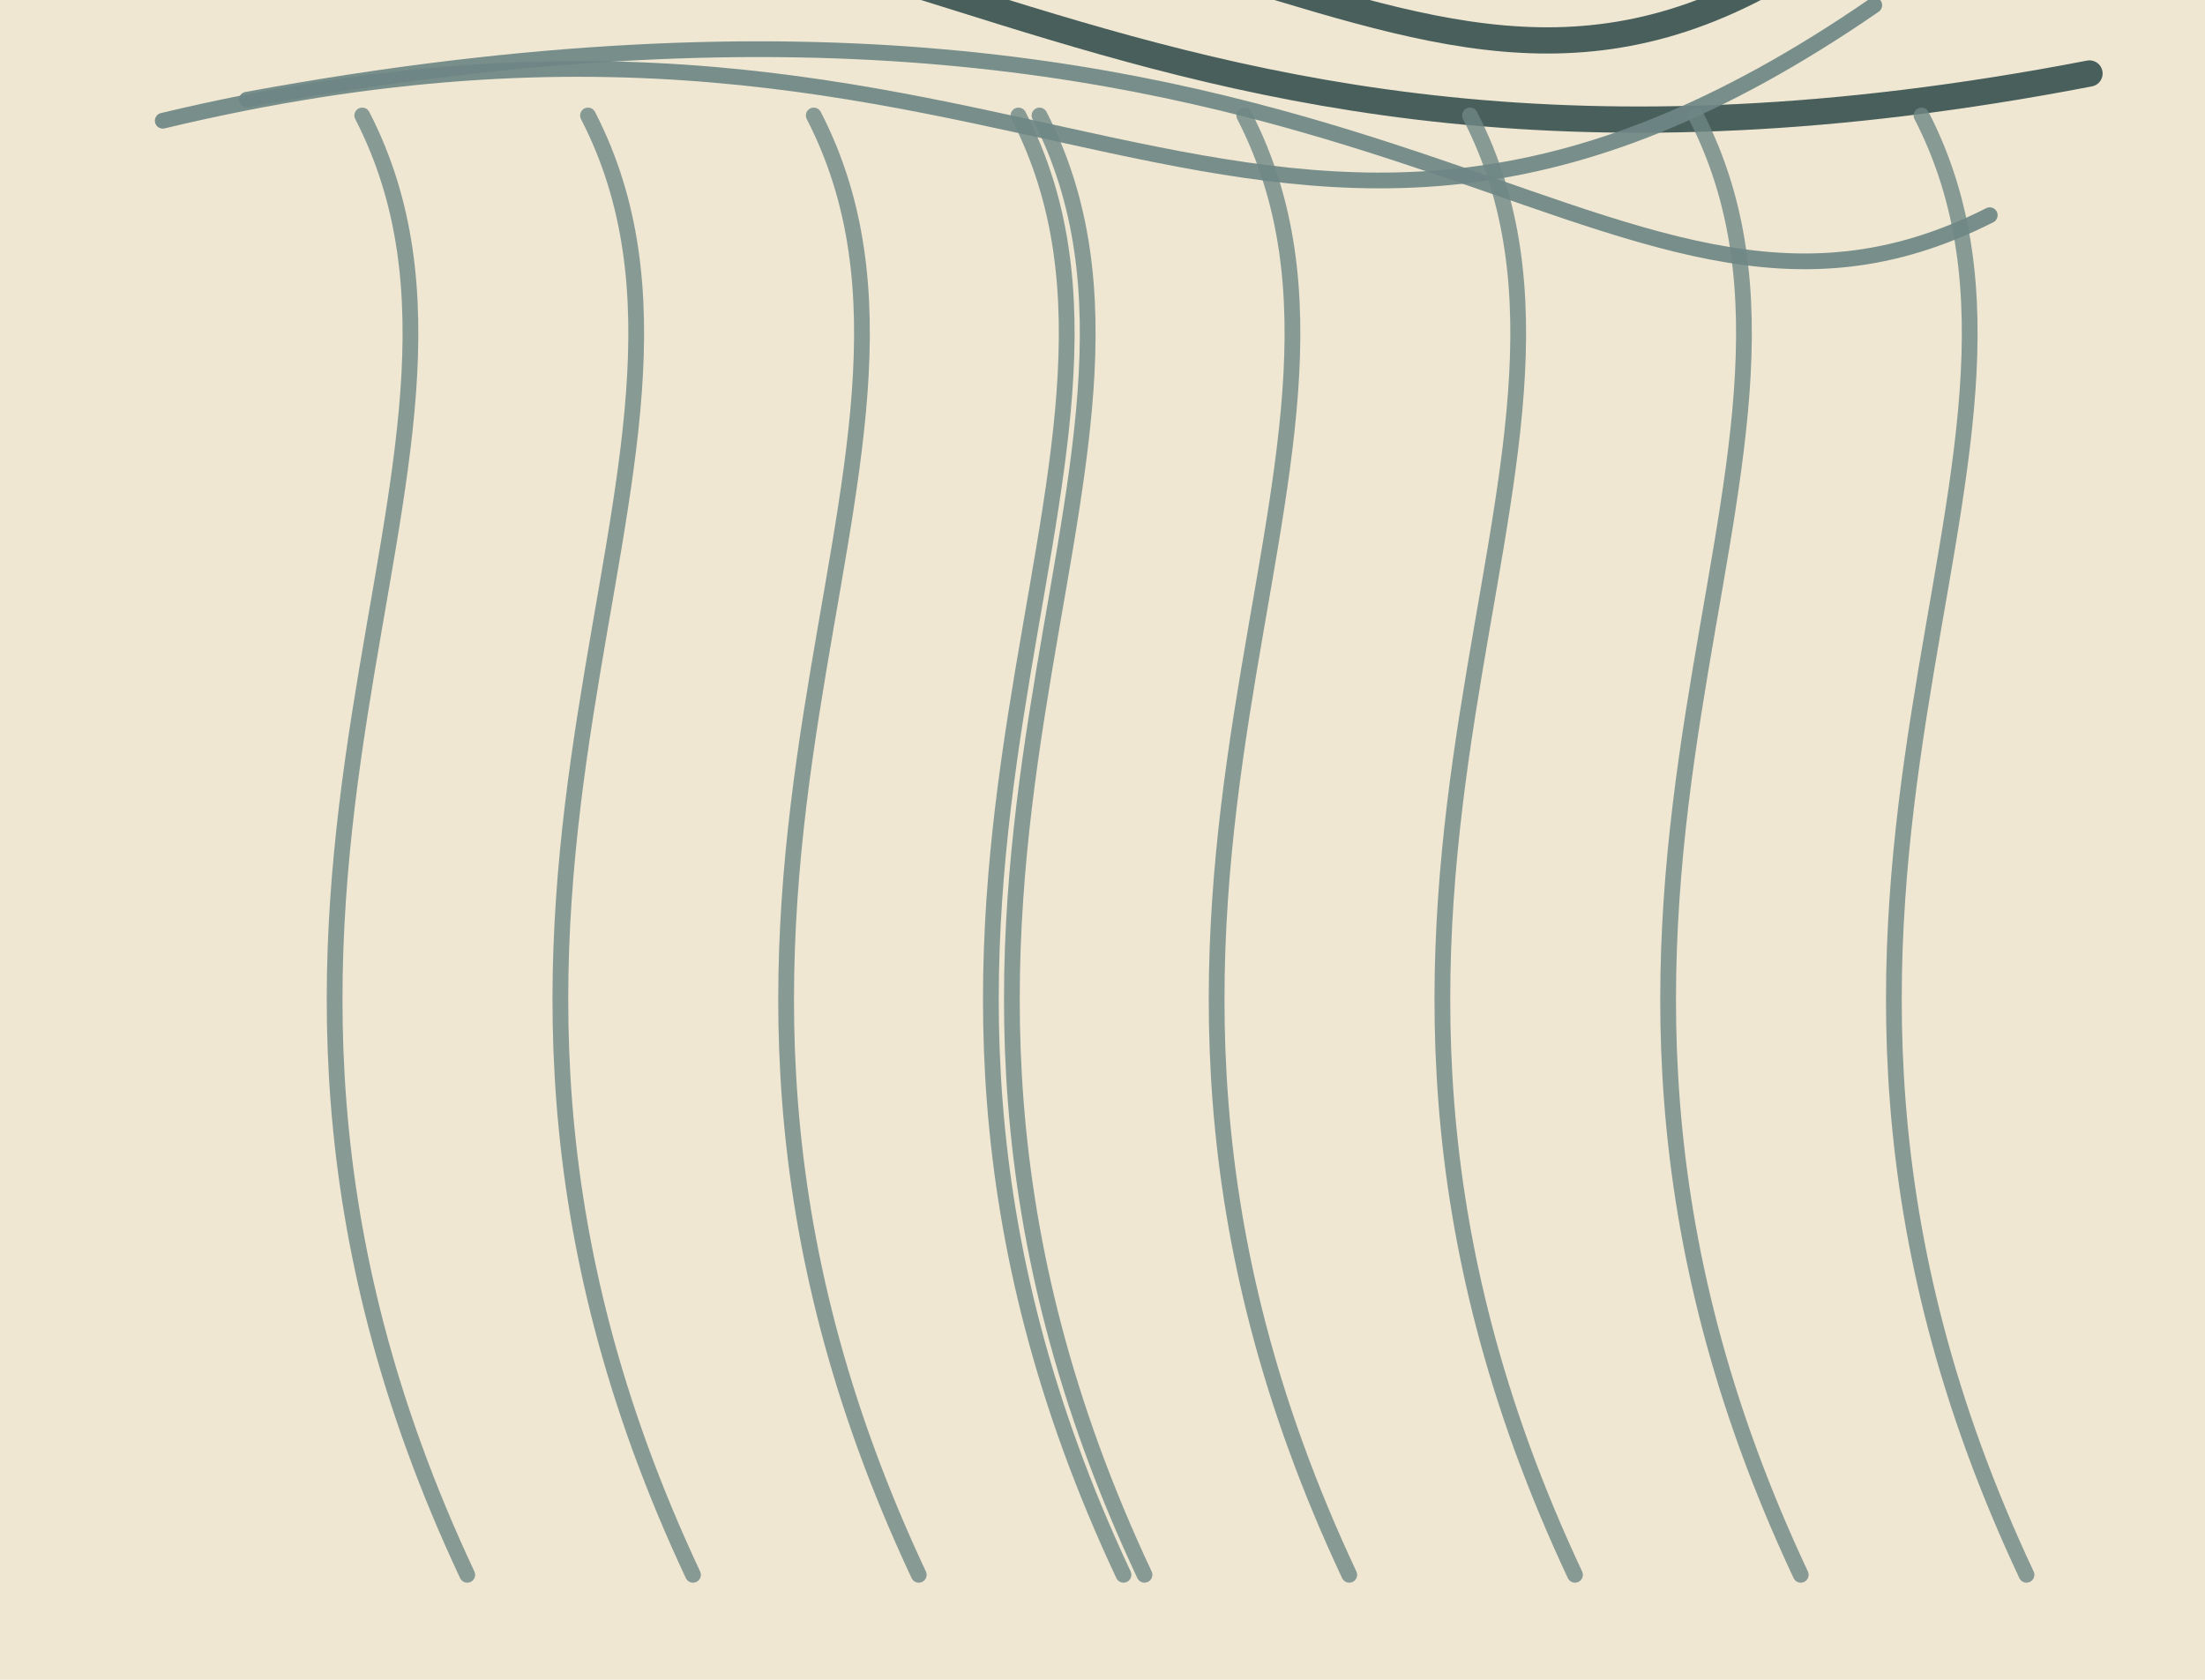
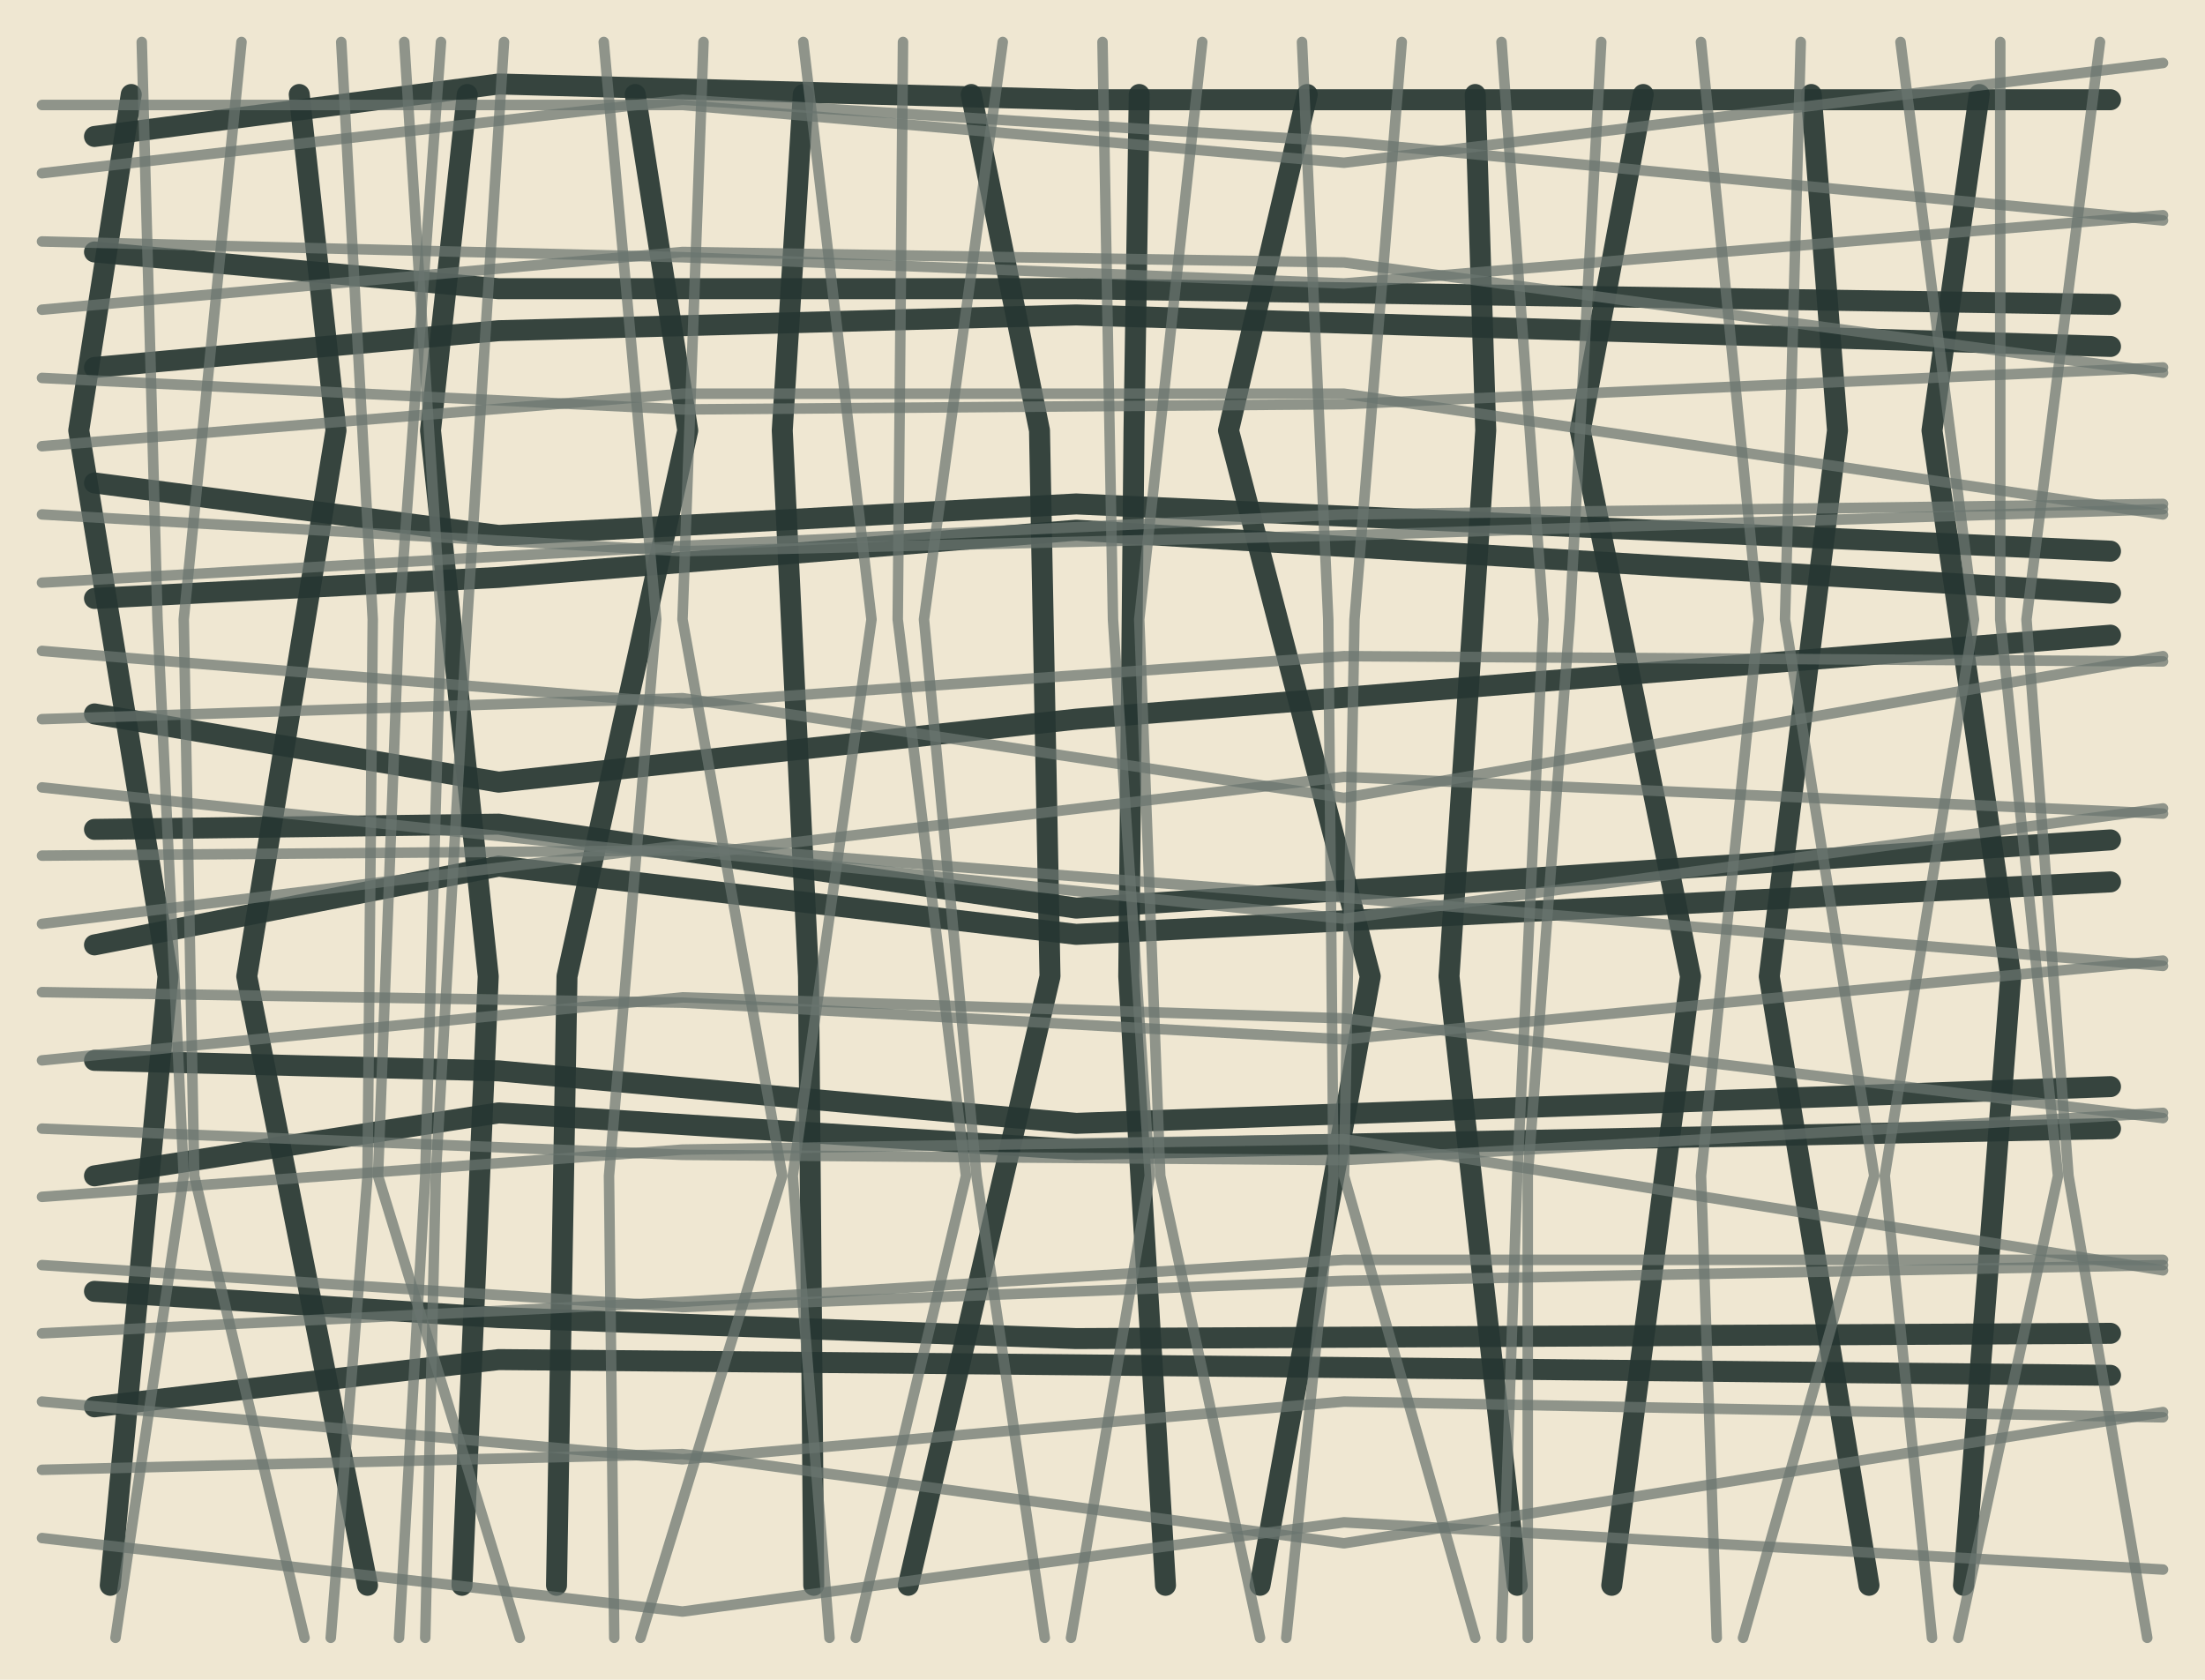
- <svg xmlns="http://www.w3.org/2000/svg" viewBox="0 0 420 320" role="img" aria-label="Unlabeled street grid stage 1">
+ <svg xmlns="http://www.w3.org/2000/svg" viewBox="0 0 420 320" role="img" aria-label="Unlabeled street-grid crop">
  <rect width="420" height="320" fill="#efe7d2" />
-   <g>
-     <path d="M10 -70 C87 -110 127 -10 340 -92" fill="none" stroke="hsl(176 18% 28%)" stroke-width="5" stroke-linecap="round" opacity="0.92" />
-     <path d="M57 -39 C124 -79 164 21 369 -39" fill="none" stroke="hsl(176 10% 48%)" stroke-width="3" stroke-linecap="round" opacity="0.92" />
-     <path d="M44 -8 C161 -48 201 52 398 14" fill="none" stroke="hsl(176 18% 28%)" stroke-width="5" stroke-linecap="round" opacity="0.92" />
-     <path d="M31 23 C198 -17 238 83 357 1" fill="none" stroke="hsl(176 10% 48%)" stroke-width="3" stroke-linecap="round" opacity="0.92" />
-     <path d="M18 -198 C235 -238 275 -138 386 -198" fill="none" stroke="hsl(176 18% 28%)" stroke-width="5" stroke-linecap="round" opacity="0.92" />
-     <path d="M65 -167 C272 -207 312 -107 345 -145" fill="none" stroke="hsl(176 10% 48%)" stroke-width="3" stroke-linecap="round" opacity="0.92" />
-     <path d="M52 -136 C79 -176 119 -76 374 -158" fill="none" stroke="hsl(176 18% 28%)" stroke-width="5" stroke-linecap="round" opacity="0.92" />
-     <path d="M39 -105 C116 -145 156 -45 403 -105" fill="none" stroke="hsl(176 10% 48%)" stroke-width="3" stroke-linecap="round" opacity="0.92" />
-     <path d="M26 -74 C153 -114 193 -14 362 -52" fill="none" stroke="hsl(176 18% 28%)" stroke-width="5" stroke-linecap="round" opacity="0.92" />
-     <path d="M13 -43 C190 -83 230 17 391 -65" fill="none" stroke="hsl(176 10% 48%)" stroke-width="3" stroke-linecap="round" opacity="0.92" />
-     <path d="M60 -12 C227 -52 267 48 350 -12" fill="none" stroke="hsl(176 18% 28%)" stroke-width="5" stroke-linecap="round" opacity="0.92" />
-     <path d="M47 19 C264 -21 304 79 379 41" fill="none" stroke="hsl(176 10% 48%)" stroke-width="3" stroke-linecap="round" opacity="0.92" />
-     <path d="M34 -202 C71 -242 111 -142 408 -224" fill="none" stroke="hsl(176 18% 28%)" stroke-width="5" stroke-linecap="round" opacity="0.92" />
-     <path d="M21 -171 C108 -211 148 -111 367 -171" fill="none" stroke="hsl(176 10% 48%)" stroke-width="3" stroke-linecap="round" opacity="0.92" />
-     <path d="M68 -140 C145 -180 185 -80 396 -118" fill="none" stroke="hsl(176 18% 28%)" stroke-width="5" stroke-linecap="round" opacity="0.92" />
-     <path d="M55 -109 C182 -149 222 -49 355 -131" fill="none" stroke="hsl(176 10% 48%)" stroke-width="3" stroke-linecap="round" opacity="0.92" />
-     <path d="M194 22 C228 88 152 168 214 300" fill="none" stroke="hsl(176 10% 48%)" stroke-width="3" stroke-linecap="round" opacity="0.8" />
-     <path d="M237 22 C271 88 195 168 257 300" fill="none" stroke="hsl(176 10% 48%)" stroke-width="3" stroke-linecap="round" opacity="0.8" />
-     <path d="M280 22 C314 88 238 168 300 300" fill="none" stroke="hsl(176 10% 48%)" stroke-width="3" stroke-linecap="round" opacity="0.8" />
-     <path d="M323 22 C357 88 281 168 343 300" fill="none" stroke="hsl(176 10% 48%)" stroke-width="3" stroke-linecap="round" opacity="0.8" />
-     <path d="M366 22 C400 88 324 168 386 300" fill="none" stroke="hsl(176 10% 48%)" stroke-width="3" stroke-linecap="round" opacity="0.8" />
-     <path d="M69 22 C103 88 27 168 89 300" fill="none" stroke="hsl(176 10% 48%)" stroke-width="3" stroke-linecap="round" opacity="0.8" />
-     <path d="M112 22 C146 88 70 168 132 300" fill="none" stroke="hsl(176 10% 48%)" stroke-width="3" stroke-linecap="round" opacity="0.8" />
-     <path d="M155 22 C189 88 113 168 175 300" fill="none" stroke="hsl(176 10% 48%)" stroke-width="3" stroke-linecap="round" opacity="0.8" />
-     <path d="M198 22 C232 88 156 168 218 300" fill="none" stroke="hsl(176 10% 48%)" stroke-width="3" stroke-linecap="round" opacity="0.8" />
-   </g>
+   <path d="M18 26 L95 16 L205 19 L402 19" fill="none" stroke="#263632" stroke-width="4" stroke-linecap="round" stroke-linejoin="round" opacity="0.92" />
+   <path d="M18 48 L95 55 L205 55 L402 58" fill="none" stroke="#263632" stroke-width="4" stroke-linecap="round" stroke-linejoin="round" opacity="0.92" />
+   <path d="M18 70 L95 63 L205 60 L402 66" fill="none" stroke="#263632" stroke-width="4" stroke-linecap="round" stroke-linejoin="round" opacity="0.92" />
+   <path d="M18 92 L95 102 L205 96 L402 105" fill="none" stroke="#263632" stroke-width="4" stroke-linecap="round" stroke-linejoin="round" opacity="0.92" />
+   <path d="M18 114 L95 110 L205 101 L402 113" fill="none" stroke="#263632" stroke-width="4" stroke-linecap="round" stroke-linejoin="round" opacity="0.92" />
+   <path d="M18 136 L95 149 L205 137 L402 121" fill="none" stroke="#263632" stroke-width="4" stroke-linecap="round" stroke-linejoin="round" opacity="0.92" />
+   <path d="M18 158 L95 157 L205 173 L402 160" fill="none" stroke="#263632" stroke-width="4" stroke-linecap="round" stroke-linejoin="round" opacity="0.92" />
+   <path d="M18 180 L95 165 L205 178 L402 168" fill="none" stroke="#263632" stroke-width="4" stroke-linecap="round" stroke-linejoin="round" opacity="0.92" />
+   <path d="M18 202 L95 204 L205 214 L402 207" fill="none" stroke="#263632" stroke-width="4" stroke-linecap="round" stroke-linejoin="round" opacity="0.92" />
+   <path d="M18 224 L95 212 L205 219 L402 215" fill="none" stroke="#263632" stroke-width="4" stroke-linecap="round" stroke-linejoin="round" opacity="0.92" />
+   <path d="M18 246 L95 251 L205 255 L402 254" fill="none" stroke="#263632" stroke-width="4" stroke-linecap="round" stroke-linejoin="round" opacity="0.92" />
+   <path d="M18 268 L95 259 L205 260 L402 262" fill="none" stroke="#263632" stroke-width="4" stroke-linecap="round" stroke-linejoin="round" opacity="0.92" />
+   <path d="M25 18 L15 82 L32 186 L21 302" fill="none" stroke="#263632" stroke-width="4" stroke-linecap="round" stroke-linejoin="round" opacity="0.92" />
+   <path d="M57 18 L64 82 L47 186 L70 302" fill="none" stroke="#263632" stroke-width="4" stroke-linecap="round" stroke-linejoin="round" opacity="0.92" />
+   <path d="M89 18 L82 82 L93 186 L88 302" fill="none" stroke="#263632" stroke-width="4" stroke-linecap="round" stroke-linejoin="round" opacity="0.92" />
+   <path d="M121 18 L131 82 L108 186 L106 302" fill="none" stroke="#263632" stroke-width="4" stroke-linecap="round" stroke-linejoin="round" opacity="0.92" />
+   <path d="M153 18 L149 82 L154 186 L155 302" fill="none" stroke="#263632" stroke-width="4" stroke-linecap="round" stroke-linejoin="round" opacity="0.92" />
+   <path d="M185 18 L198 82 L200 186 L173 302" fill="none" stroke="#263632" stroke-width="4" stroke-linecap="round" stroke-linejoin="round" opacity="0.92" />
+   <path d="M217 18 L216 82 L215 186 L222 302" fill="none" stroke="#263632" stroke-width="4" stroke-linecap="round" stroke-linejoin="round" opacity="0.92" />
+   <path d="M249 18 L234 82 L261 186 L240 302" fill="none" stroke="#263632" stroke-width="4" stroke-linecap="round" stroke-linejoin="round" opacity="0.92" />
+   <path d="M281 18 L283 82 L276 186 L289 302" fill="none" stroke="#263632" stroke-width="4" stroke-linecap="round" stroke-linejoin="round" opacity="0.92" />
+   <path d="M313 18 L301 82 L322 186 L307 302" fill="none" stroke="#263632" stroke-width="4" stroke-linecap="round" stroke-linejoin="round" opacity="0.92" />
+   <path d="M345 18 L350 82 L337 186 L356 302" fill="none" stroke="#263632" stroke-width="4" stroke-linecap="round" stroke-linejoin="round" opacity="0.92" />
+   <path d="M377 18 L368 82 L383 186 L374 302" fill="none" stroke="#263632" stroke-width="4" stroke-linecap="round" stroke-linejoin="round" opacity="0.92" />
+   <path d="M8 85 L130 75 L256 75 L412 98" fill="none" stroke="#69756f" stroke-width="2" stroke-linecap="round" stroke-linejoin="round" opacity="0.72" />
+   <path d="M8 98 L130 105 L256 102 L412 97" fill="none" stroke="#69756f" stroke-width="2" stroke-linecap="round" stroke-linejoin="round" opacity="0.72" />
+   <path d="M8 111 L130 104 L256 98 L412 96" fill="none" stroke="#69756f" stroke-width="2" stroke-linecap="round" stroke-linejoin="round" opacity="0.72" />
+   <path d="M8 124 L130 134 L256 125 L412 126" fill="none" stroke="#69756f" stroke-width="2" stroke-linecap="round" stroke-linejoin="round" opacity="0.72" />
+   <path d="M8 137 L130 133 L256 152 L412 125" fill="none" stroke="#69756f" stroke-width="2" stroke-linecap="round" stroke-linejoin="round" opacity="0.72" />
+   <path d="M8 150 L130 163 L256 148 L412 155" fill="none" stroke="#69756f" stroke-width="2" stroke-linecap="round" stroke-linejoin="round" opacity="0.72" />
+   <path d="M8 163 L130 162 L256 175 L412 154" fill="none" stroke="#69756f" stroke-width="2" stroke-linecap="round" stroke-linejoin="round" opacity="0.72" />
+   <path d="M8 176 L130 161 L256 171 L412 184" fill="none" stroke="#69756f" stroke-width="2" stroke-linecap="round" stroke-linejoin="round" opacity="0.72" />
+   <path d="M8 189 L130 191 L256 198 L412 183" fill="none" stroke="#69756f" stroke-width="2" stroke-linecap="round" stroke-linejoin="round" opacity="0.72" />
+   <path d="M8 202 L130 190 L256 194 L412 213" fill="none" stroke="#69756f" stroke-width="2" stroke-linecap="round" stroke-linejoin="round" opacity="0.72" />
+   <path d="M8 215 L130 220 L256 221 L412 212" fill="none" stroke="#69756f" stroke-width="2" stroke-linecap="round" stroke-linejoin="round" opacity="0.72" />
+   <path d="M8 228 L130 219 L256 217 L412 242" fill="none" stroke="#69756f" stroke-width="2" stroke-linecap="round" stroke-linejoin="round" opacity="0.72" />
+   <path d="M8 241 L130 249 L256 244 L412 241" fill="none" stroke="#69756f" stroke-width="2" stroke-linecap="round" stroke-linejoin="round" opacity="0.72" />
+   <path d="M8 254 L130 248 L256 240 L412 240" fill="none" stroke="#69756f" stroke-width="2" stroke-linecap="round" stroke-linejoin="round" opacity="0.72" />
+   <path d="M8 267 L130 278 L256 267 L412 270" fill="none" stroke="#69756f" stroke-width="2" stroke-linecap="round" stroke-linejoin="round" opacity="0.72" />
+   <path d="M8 280 L130 277 L256 294 L412 269" fill="none" stroke="#69756f" stroke-width="2" stroke-linecap="round" stroke-linejoin="round" opacity="0.72" />
+   <path d="M8 293 L130 307 L256 290 L412 299" fill="none" stroke="#69756f" stroke-width="2" stroke-linecap="round" stroke-linejoin="round" opacity="0.72" />
+   <path d="M8 20 L130 20 L256 31 L412 12" fill="none" stroke="#69756f" stroke-width="2" stroke-linecap="round" stroke-linejoin="round" opacity="0.72" />
+   <path d="M8 33 L130 19 L256 27 L412 42" fill="none" stroke="#69756f" stroke-width="2" stroke-linecap="round" stroke-linejoin="round" opacity="0.72" />
+   <path d="M8 46 L130 49 L256 54 L412 41" fill="none" stroke="#69756f" stroke-width="2" stroke-linecap="round" stroke-linejoin="round" opacity="0.72" />
+   <path d="M8 59 L130 48 L256 50 L412 71" fill="none" stroke="#69756f" stroke-width="2" stroke-linecap="round" stroke-linejoin="round" opacity="0.72" />
+   <path d="M8 72 L130 78 L256 77 L412 70" fill="none" stroke="#69756f" stroke-width="2" stroke-linecap="round" stroke-linejoin="round" opacity="0.72" />
+   <path d="M77 8 L84 118 L81 224 L76 312" fill="none" stroke="#69756f" stroke-width="2" stroke-linecap="round" stroke-linejoin="round" opacity="0.72" />
+   <path d="M96 8 L89 118 L83 224 L81 312" fill="none" stroke="#69756f" stroke-width="2" stroke-linecap="round" stroke-linejoin="round" opacity="0.72" />
+   <path d="M115 8 L125 118 L116 224 L117 312" fill="none" stroke="#69756f" stroke-width="2" stroke-linecap="round" stroke-linejoin="round" opacity="0.72" />
+   <path d="M134 8 L130 118 L149 224 L122 312" fill="none" stroke="#69756f" stroke-width="2" stroke-linecap="round" stroke-linejoin="round" opacity="0.72" />
+   <path d="M153 8 L166 118 L151 224 L158 312" fill="none" stroke="#69756f" stroke-width="2" stroke-linecap="round" stroke-linejoin="round" opacity="0.72" />
+   <path d="M172 8 L171 118 L184 224 L163 312" fill="none" stroke="#69756f" stroke-width="2" stroke-linecap="round" stroke-linejoin="round" opacity="0.72" />
+   <path d="M191 8 L176 118 L186 224 L199 312" fill="none" stroke="#69756f" stroke-width="2" stroke-linecap="round" stroke-linejoin="round" opacity="0.72" />
+   <path d="M210 8 L212 118 L219 224 L204 312" fill="none" stroke="#69756f" stroke-width="2" stroke-linecap="round" stroke-linejoin="round" opacity="0.72" />
+   <path d="M229 8 L217 118 L221 224 L240 312" fill="none" stroke="#69756f" stroke-width="2" stroke-linecap="round" stroke-linejoin="round" opacity="0.72" />
+   <path d="M248 8 L253 118 L254 224 L245 312" fill="none" stroke="#69756f" stroke-width="2" stroke-linecap="round" stroke-linejoin="round" opacity="0.72" />
+   <path d="M267 8 L258 118 L256 224 L281 312" fill="none" stroke="#69756f" stroke-width="2" stroke-linecap="round" stroke-linejoin="round" opacity="0.72" />
+   <path d="M286 8 L294 118 L289 224 L286 312" fill="none" stroke="#69756f" stroke-width="2" stroke-linecap="round" stroke-linejoin="round" opacity="0.72" />
+   <path d="M305 8 L299 118 L291 224 L291 312" fill="none" stroke="#69756f" stroke-width="2" stroke-linecap="round" stroke-linejoin="round" opacity="0.72" />
+   <path d="M324 8 L335 118 L324 224 L327 312" fill="none" stroke="#69756f" stroke-width="2" stroke-linecap="round" stroke-linejoin="round" opacity="0.72" />
+   <path d="M343 8 L340 118 L357 224 L332 312" fill="none" stroke="#69756f" stroke-width="2" stroke-linecap="round" stroke-linejoin="round" opacity="0.72" />
+   <path d="M362 8 L376 118 L359 224 L368 312" fill="none" stroke="#69756f" stroke-width="2" stroke-linecap="round" stroke-linejoin="round" opacity="0.72" />
+   <path d="M381 8 L381 118 L392 224 L373 312" fill="none" stroke="#69756f" stroke-width="2" stroke-linecap="round" stroke-linejoin="round" opacity="0.72" />
+   <path d="M400 8 L386 118 L394 224 L409 312" fill="none" stroke="#69756f" stroke-width="2" stroke-linecap="round" stroke-linejoin="round" opacity="0.72" />
+   <path d="M27 8 L30 118 L35 224 L22 312" fill="none" stroke="#69756f" stroke-width="2" stroke-linecap="round" stroke-linejoin="round" opacity="0.72" />
+   <path d="M46 8 L35 118 L37 224 L58 312" fill="none" stroke="#69756f" stroke-width="2" stroke-linecap="round" stroke-linejoin="round" opacity="0.72" />
+   <path d="M65 8 L71 118 L70 224 L63 312" fill="none" stroke="#69756f" stroke-width="2" stroke-linecap="round" stroke-linejoin="round" opacity="0.72" />
+   <path d="M84 8 L76 118 L72 224 L99 312" fill="none" stroke="#69756f" stroke-width="2" stroke-linecap="round" stroke-linejoin="round" opacity="0.72" />
</svg>
